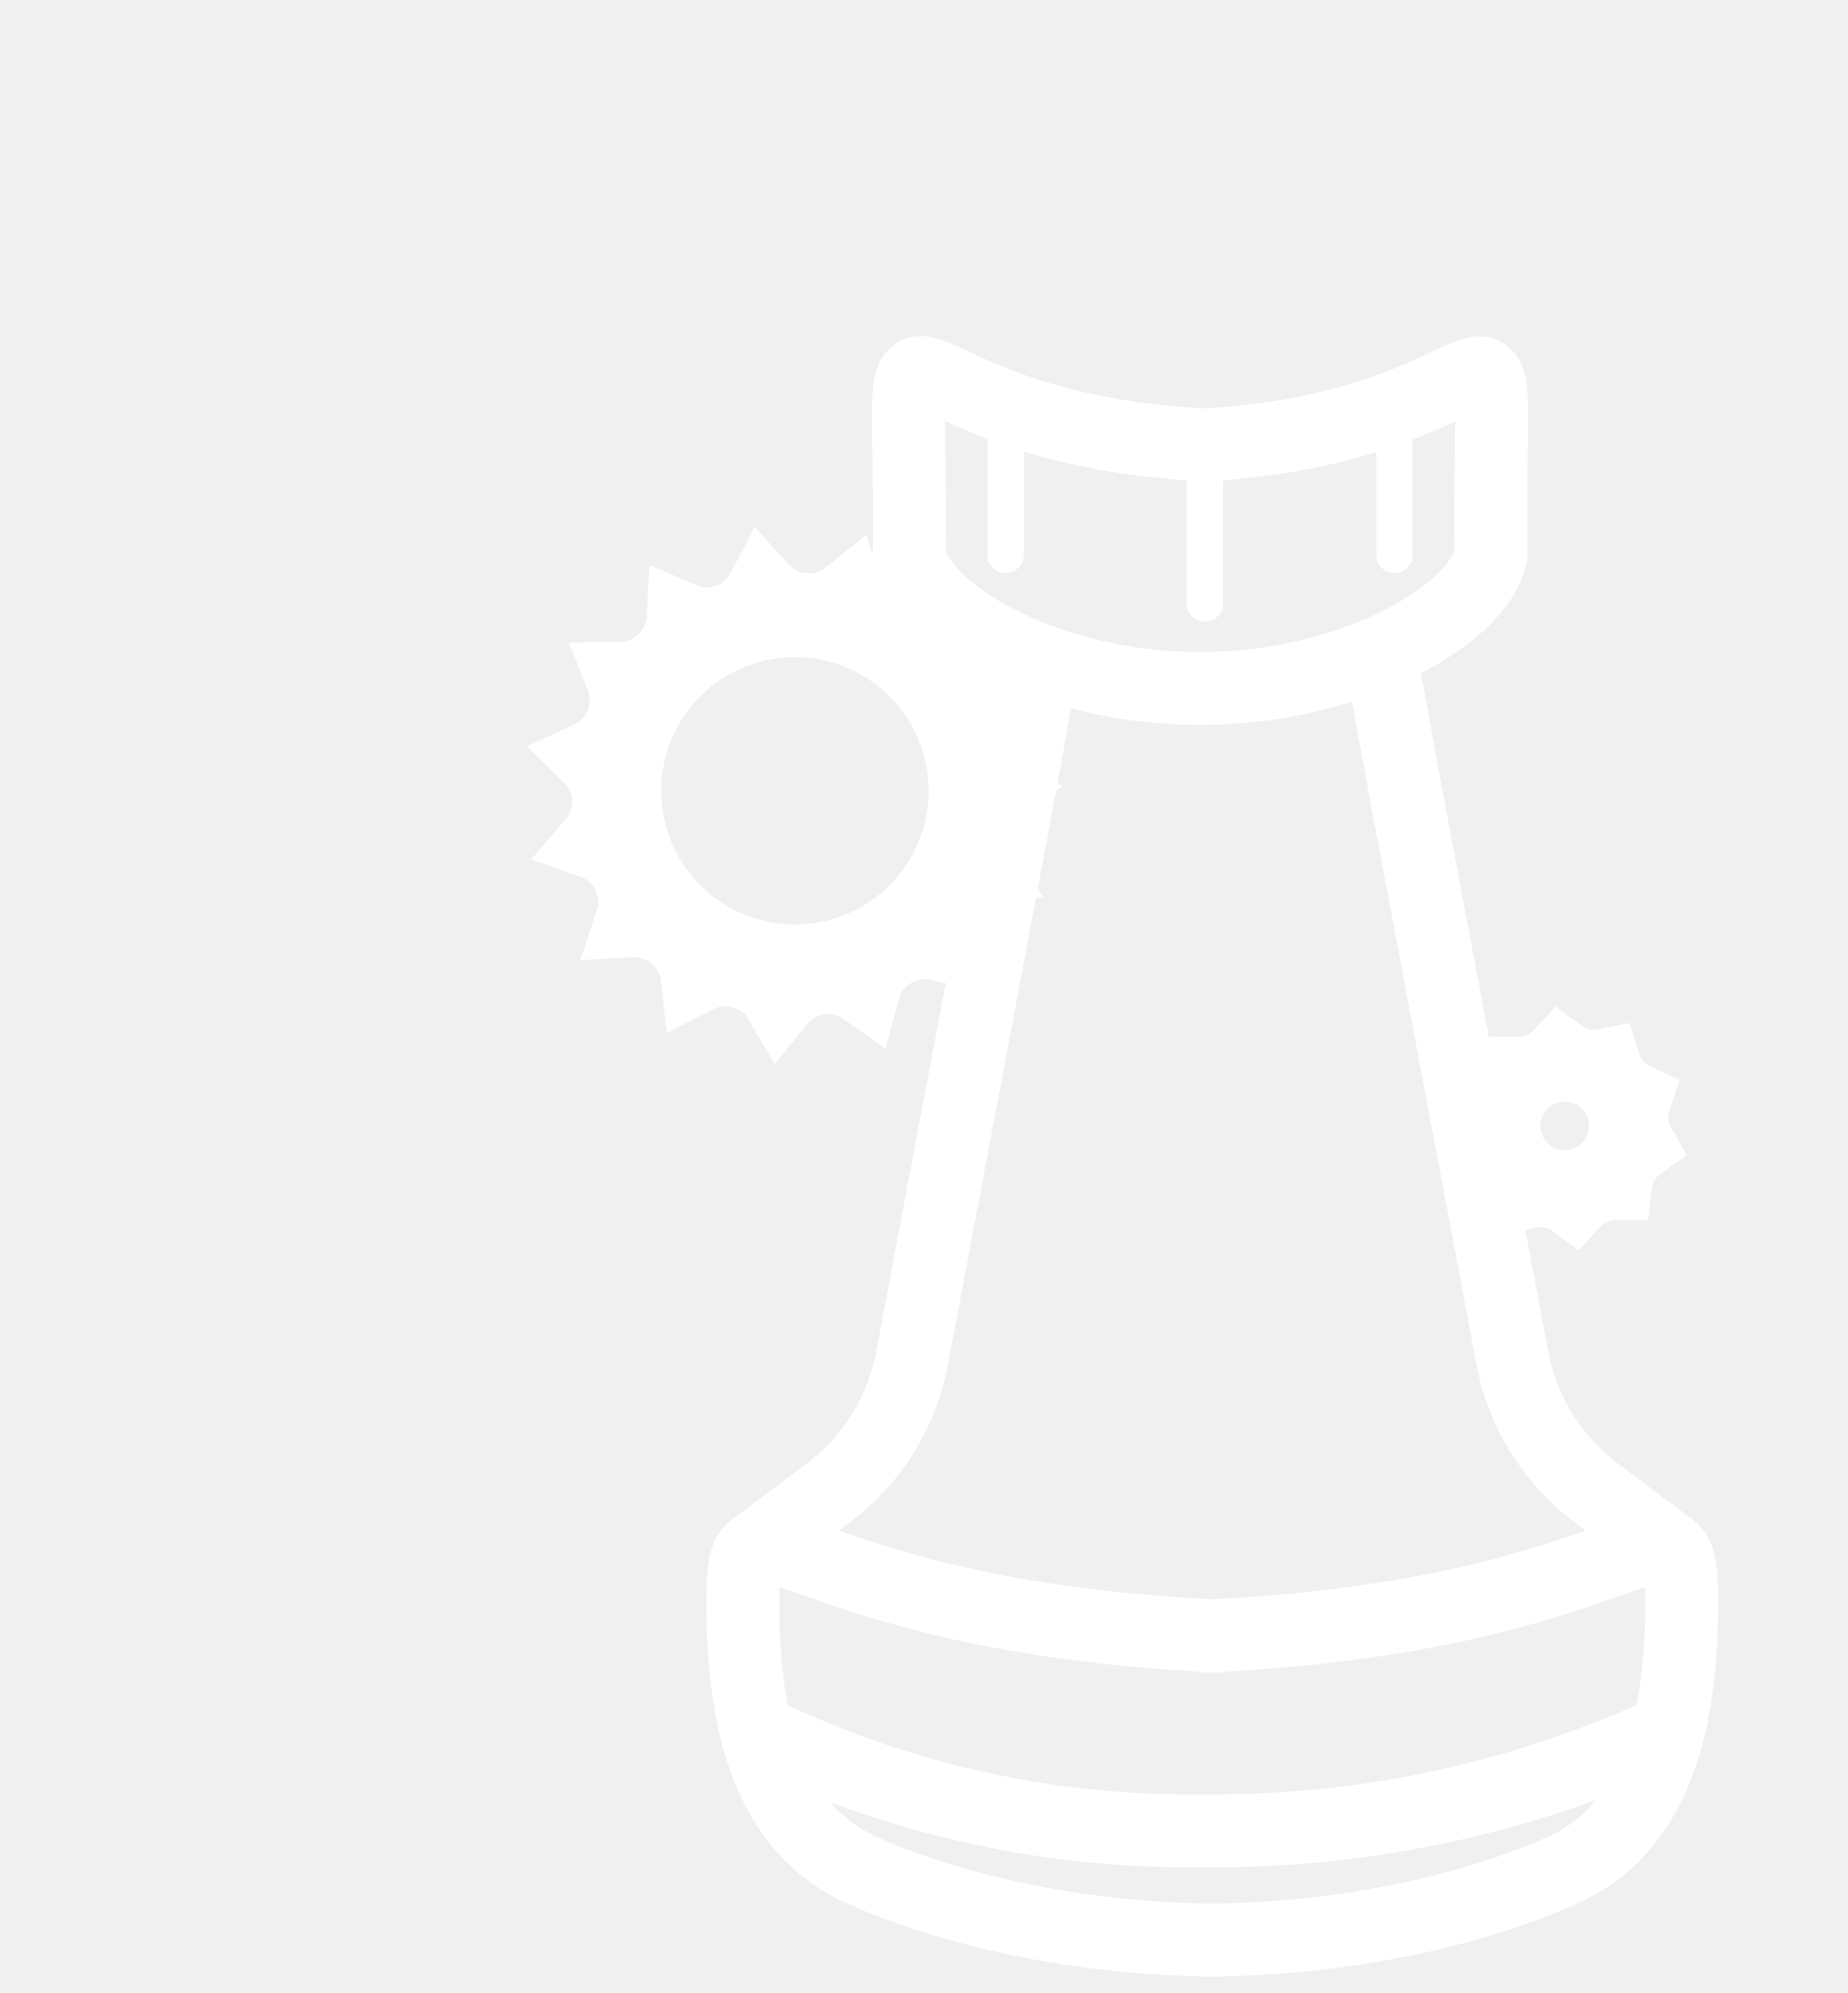
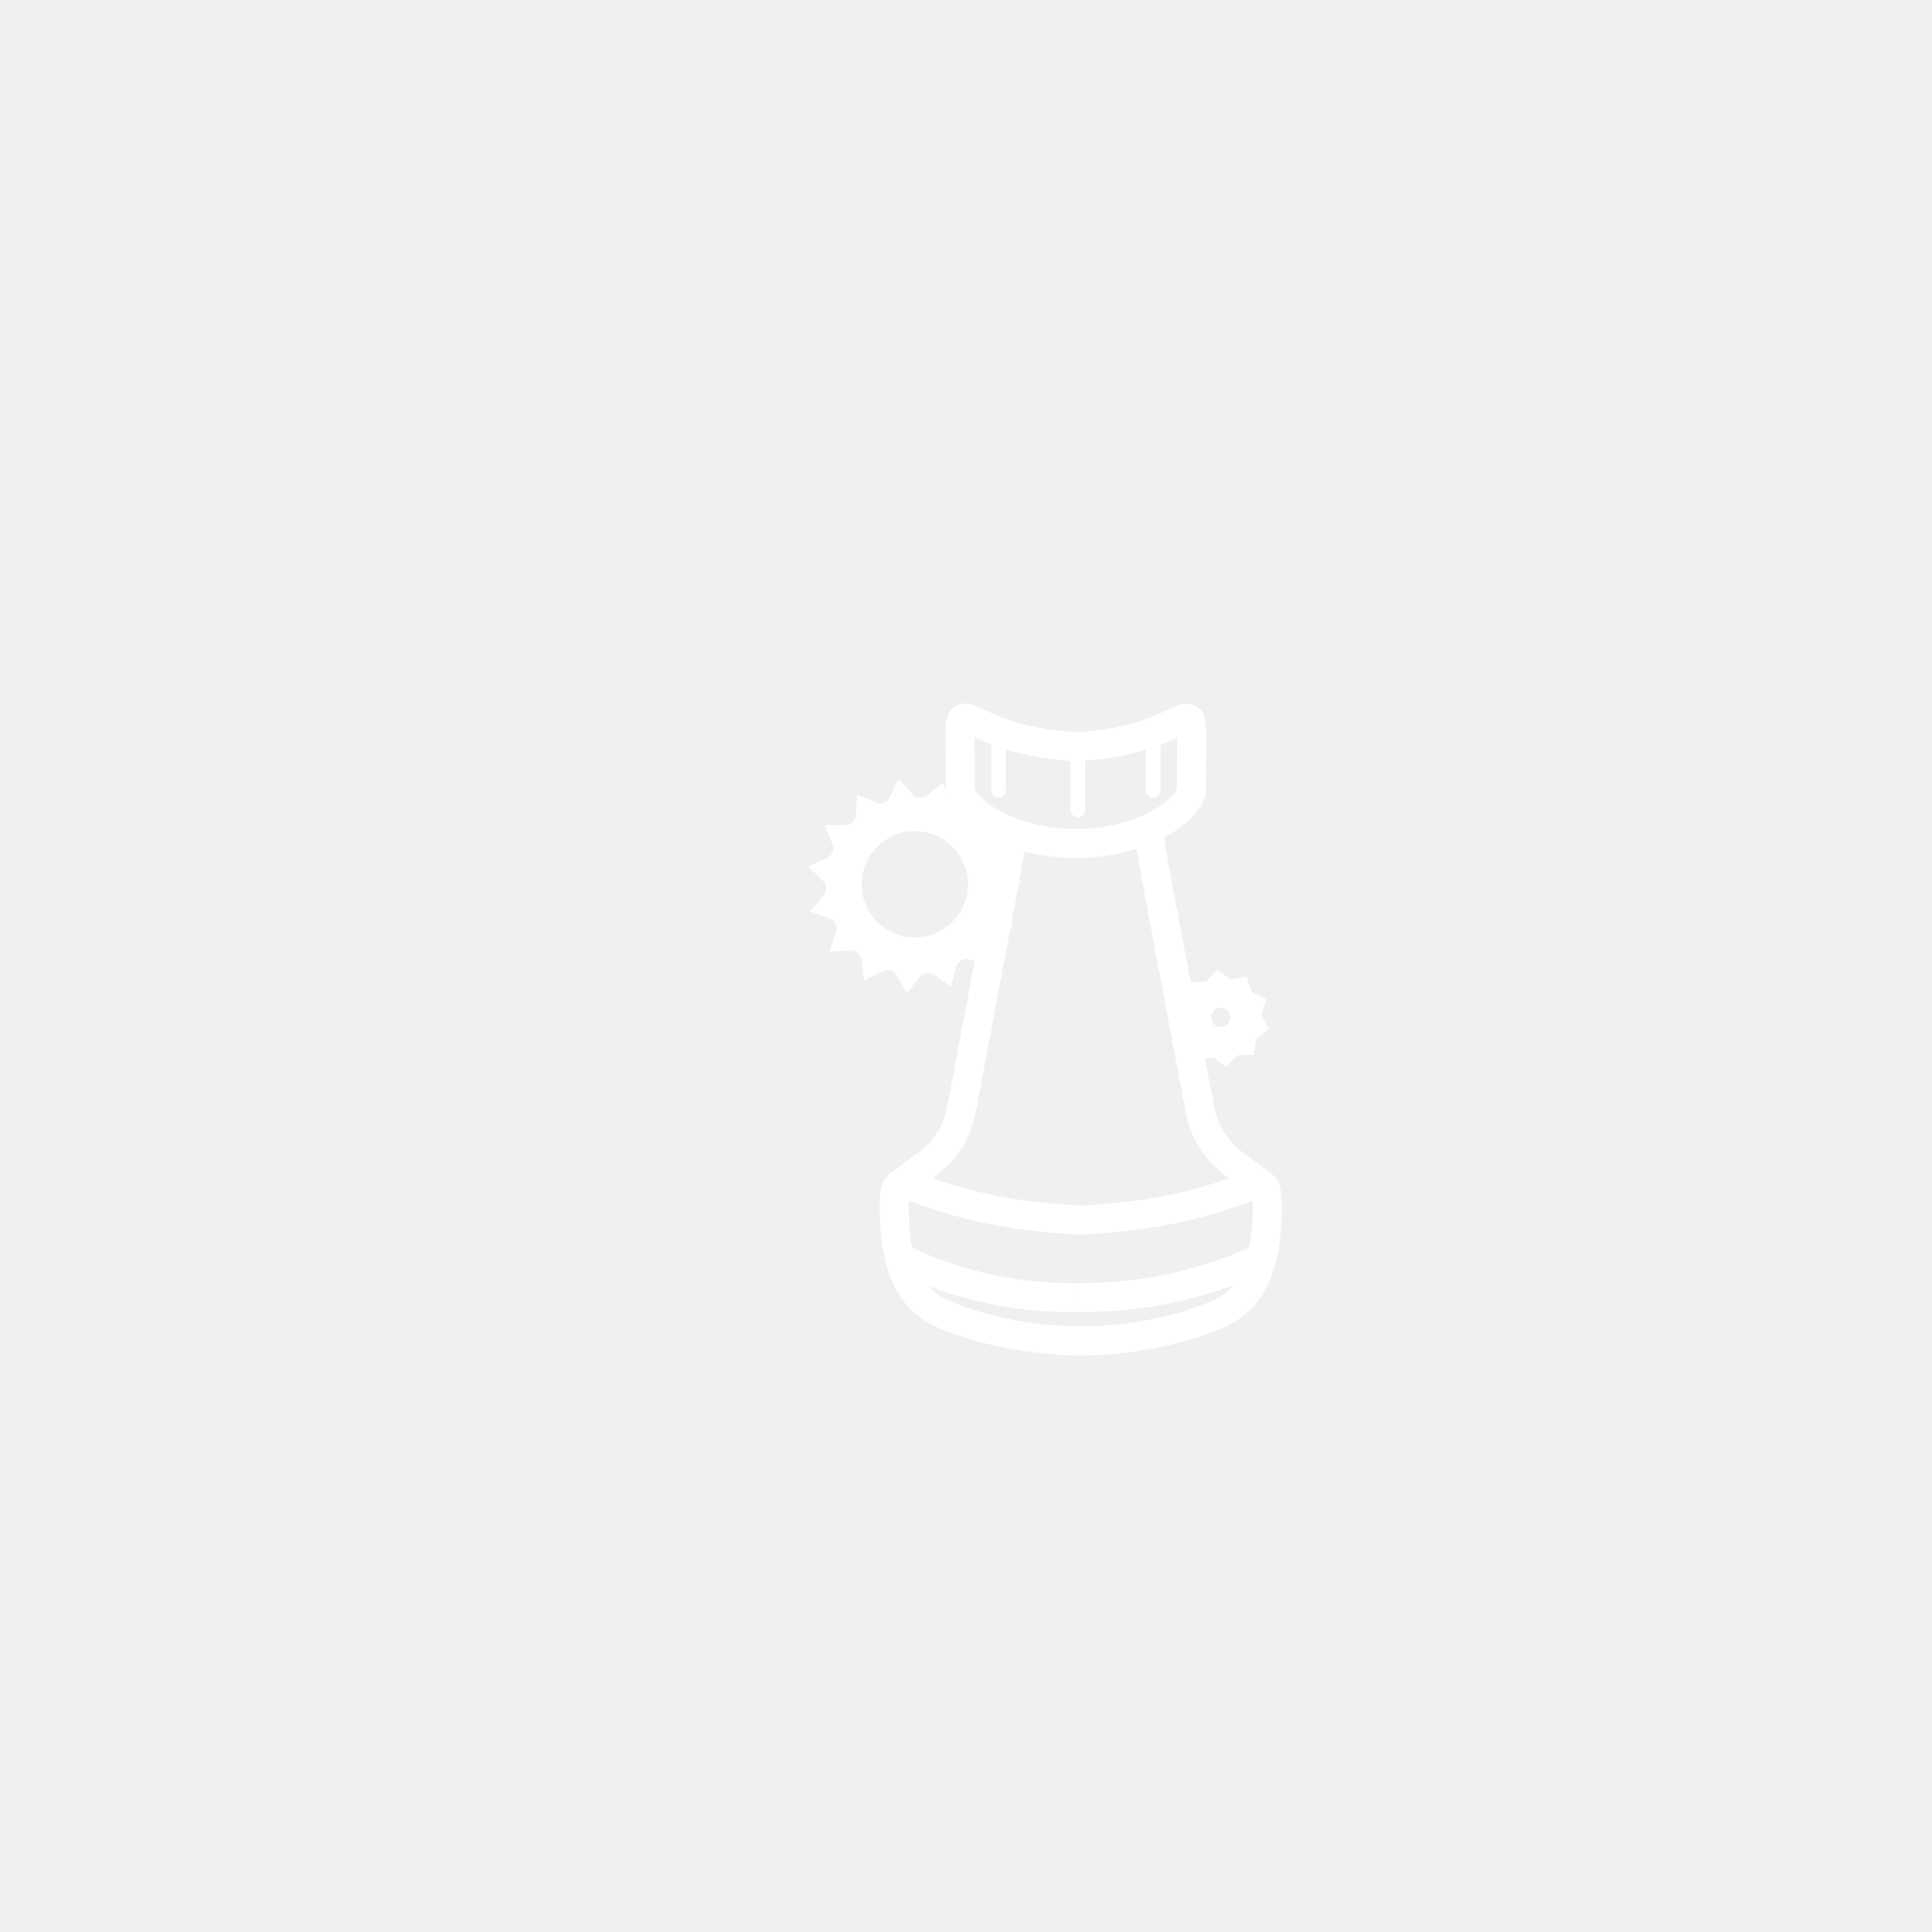
- <svg xmlns="http://www.w3.org/2000/svg" width="76" height="82" viewBox="0 0 76 82" fill="none">
+ <svg xmlns="http://www.w3.org/2000/svg" width="200" height="200" viewBox="-62 -59 200 200" fill="none">
  <path d="M50.374 79.827C44.429 79.827 39.116 78.575 35.498 76.964C31.496 75.182 30.61 70.666 30.563 66.285C30.497 60.111 31.716 66.516 50.374 67.327" stroke="white" stroke-width="3" />
  <path d="M49.374 79.827C55.32 79.827 60.633 78.575 64.251 76.964C68.253 75.183 69.139 70.666 69.186 66.286C69.251 60.111 68.033 66.516 49.374 67.327" stroke="white" stroke-width="3" />
  <path d="M49.374 28.327C55.857 28.327 61.097 25.07 61.342 22.743C61.184 9.871 63.304 17.524 49.374 18.327" stroke="white" stroke-width="3" stroke-linecap="round" />
  <path d="M49.374 28.327C42.892 28.327 37.651 25.07 37.407 22.743C37.564 9.871 35.444 17.494 49.374 18.296" stroke="white" stroke-width="3" stroke-linecap="round" />
  <path d="M68.874 63.827L65.67 61.424C63.872 60.075 62.643 58.102 62.226 55.893L57.874 32.827L56.874 27.327" stroke="white" stroke-width="3" />
  <path d="M30.874 63.827L34.078 61.424C35.877 60.075 37.105 58.102 37.522 55.893L41.874 32.827L42.874 27.327" stroke="white" stroke-width="3" />
  <path d="M49.374 75.327H49.967C56.318 75.327 62.596 73.963 68.374 71.327" stroke="white" stroke-width="3" />
  <path d="M49.374 75.327H48.903C42.834 75.327 36.842 73.96 31.374 71.327" stroke="white" stroke-width="3" />
  <path d="M28.104 25.471C29.314 25.988 30.787 25.45 31.387 24.282C32.282 25.261 33.862 25.364 34.89 24.535C35.305 25.801 36.711 26.547 37.991 26.211C37.839 27.561 38.844 28.848 40.188 29.031C39.546 30.194 39.932 31.745 41.06 32.457C40 33.254 39.716 34.822 40.454 35.931C39.172 36.23 38.288 37.532 38.501 38.835C37.212 38.584 35.881 39.413 35.54 40.681C34.463 39.919 32.904 40.14 32.073 41.16C31.4 40.01 29.867 39.577 28.686 40.179C28.542 38.852 27.32 37.824 25.993 37.891C26.42 36.602 25.704 35.133 24.424 34.677C25.289 33.675 25.236 32.084 24.282 31.155C25.479 30.596 26.08 29.132 25.594 27.897C26.907 27.872 28.037 26.785 28.104 25.471Z" stroke="white" stroke-width="3" />
  <path d="M64.195 43.419C64.714 43.805 65.384 43.956 66.017 43.829C66.211 44.446 66.664 44.961 67.251 45.231C67.045 45.843 67.109 46.527 67.425 47.091C66.899 47.465 66.549 48.056 66.473 48.697C65.827 48.691 65.197 48.964 64.758 49.439C64.239 49.053 63.569 48.902 62.935 49.029C62.741 48.412 62.288 47.897 61.701 47.627C61.907 47.014 61.844 46.331 61.527 45.767C62.054 45.392 62.404 44.802 62.479 44.16C63.126 44.167 63.757 43.894 64.195 43.419Z" stroke="white" stroke-width="3" />
  <circle cx="32.703" cy="32.537" r="7" transform="rotate(-30.0794 32.7027 32.537)" stroke="white" stroke-width="3" />
  <path d="M64.374 44.327C65.479 44.327 66.374 45.222 66.374 46.327C66.374 47.431 65.479 48.327 64.374 48.327C63.27 48.327 62.374 47.431 62.374 46.327C62.374 45.222 63.27 44.327 64.374 44.327Z" stroke="white" stroke-width="2" />
  <path d="M57.374 16.327V22.827" stroke="white" stroke-width="1.5" stroke-linecap="round" />
  <path d="M49.574 18.327V24.827" stroke="white" stroke-width="1.5" stroke-linecap="round" />
  <path d="M41.374 16.327V22.827" stroke="white" stroke-width="1.5" stroke-linecap="round" />
</svg>
